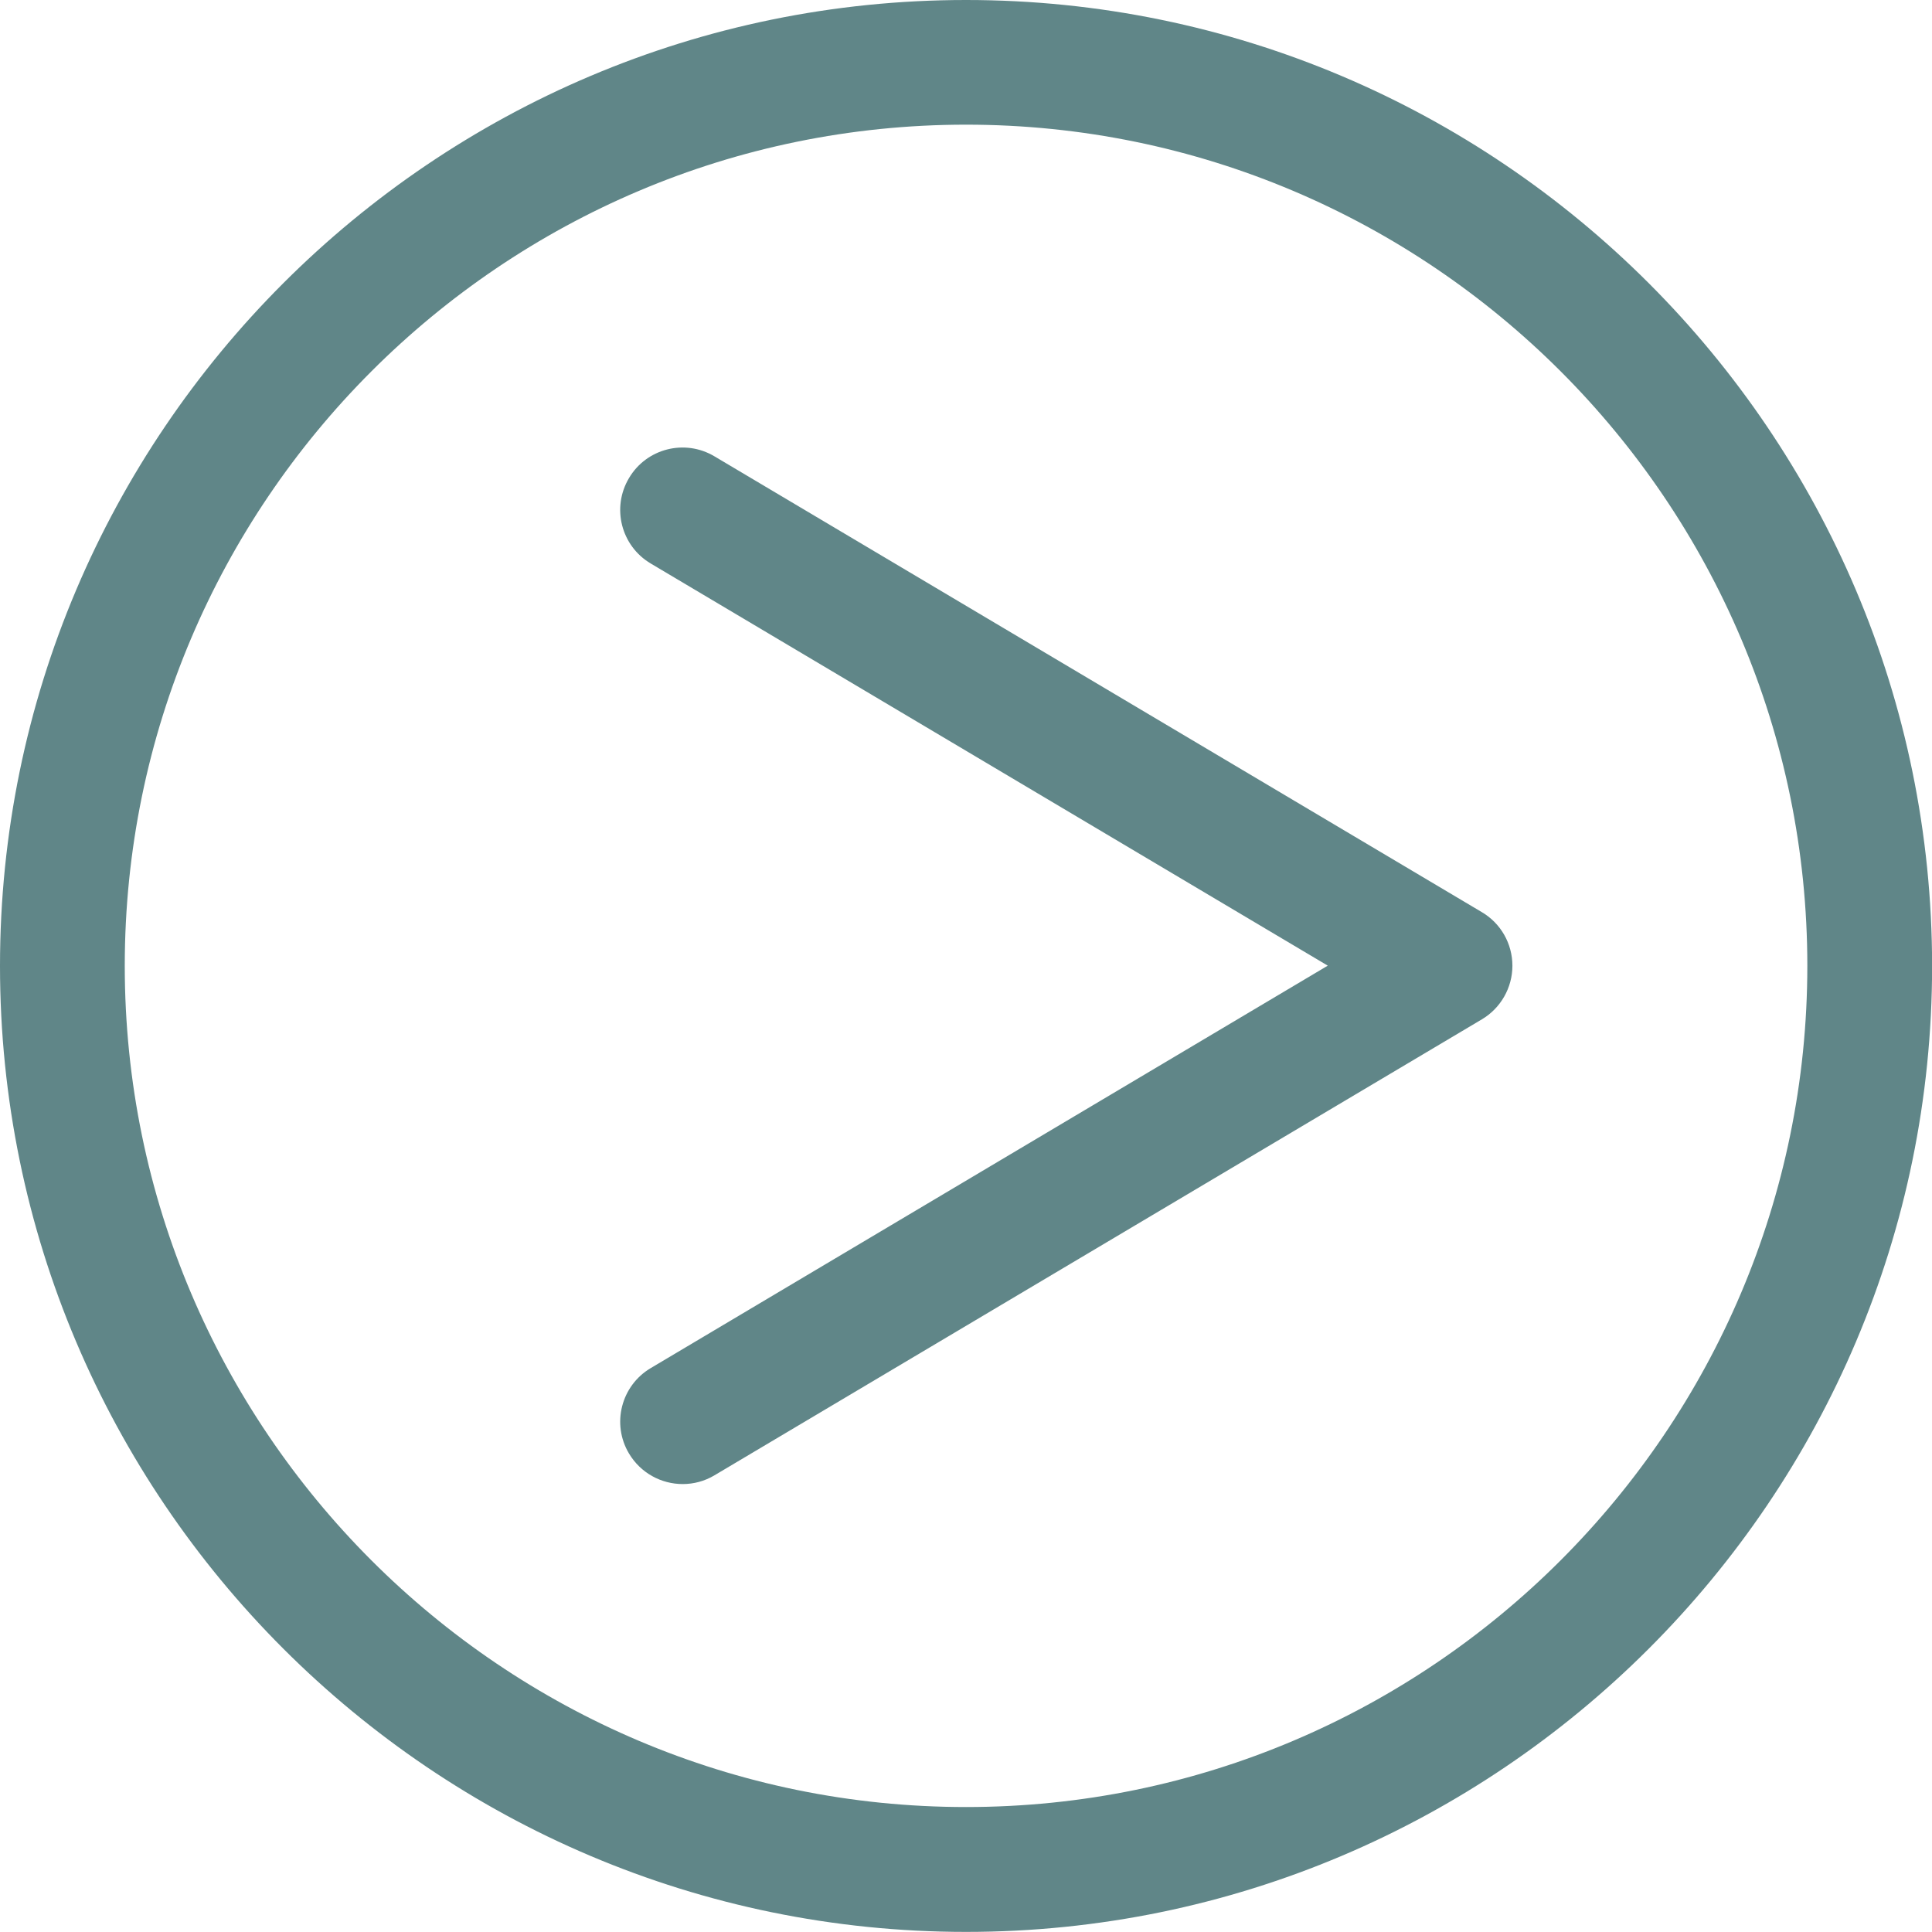
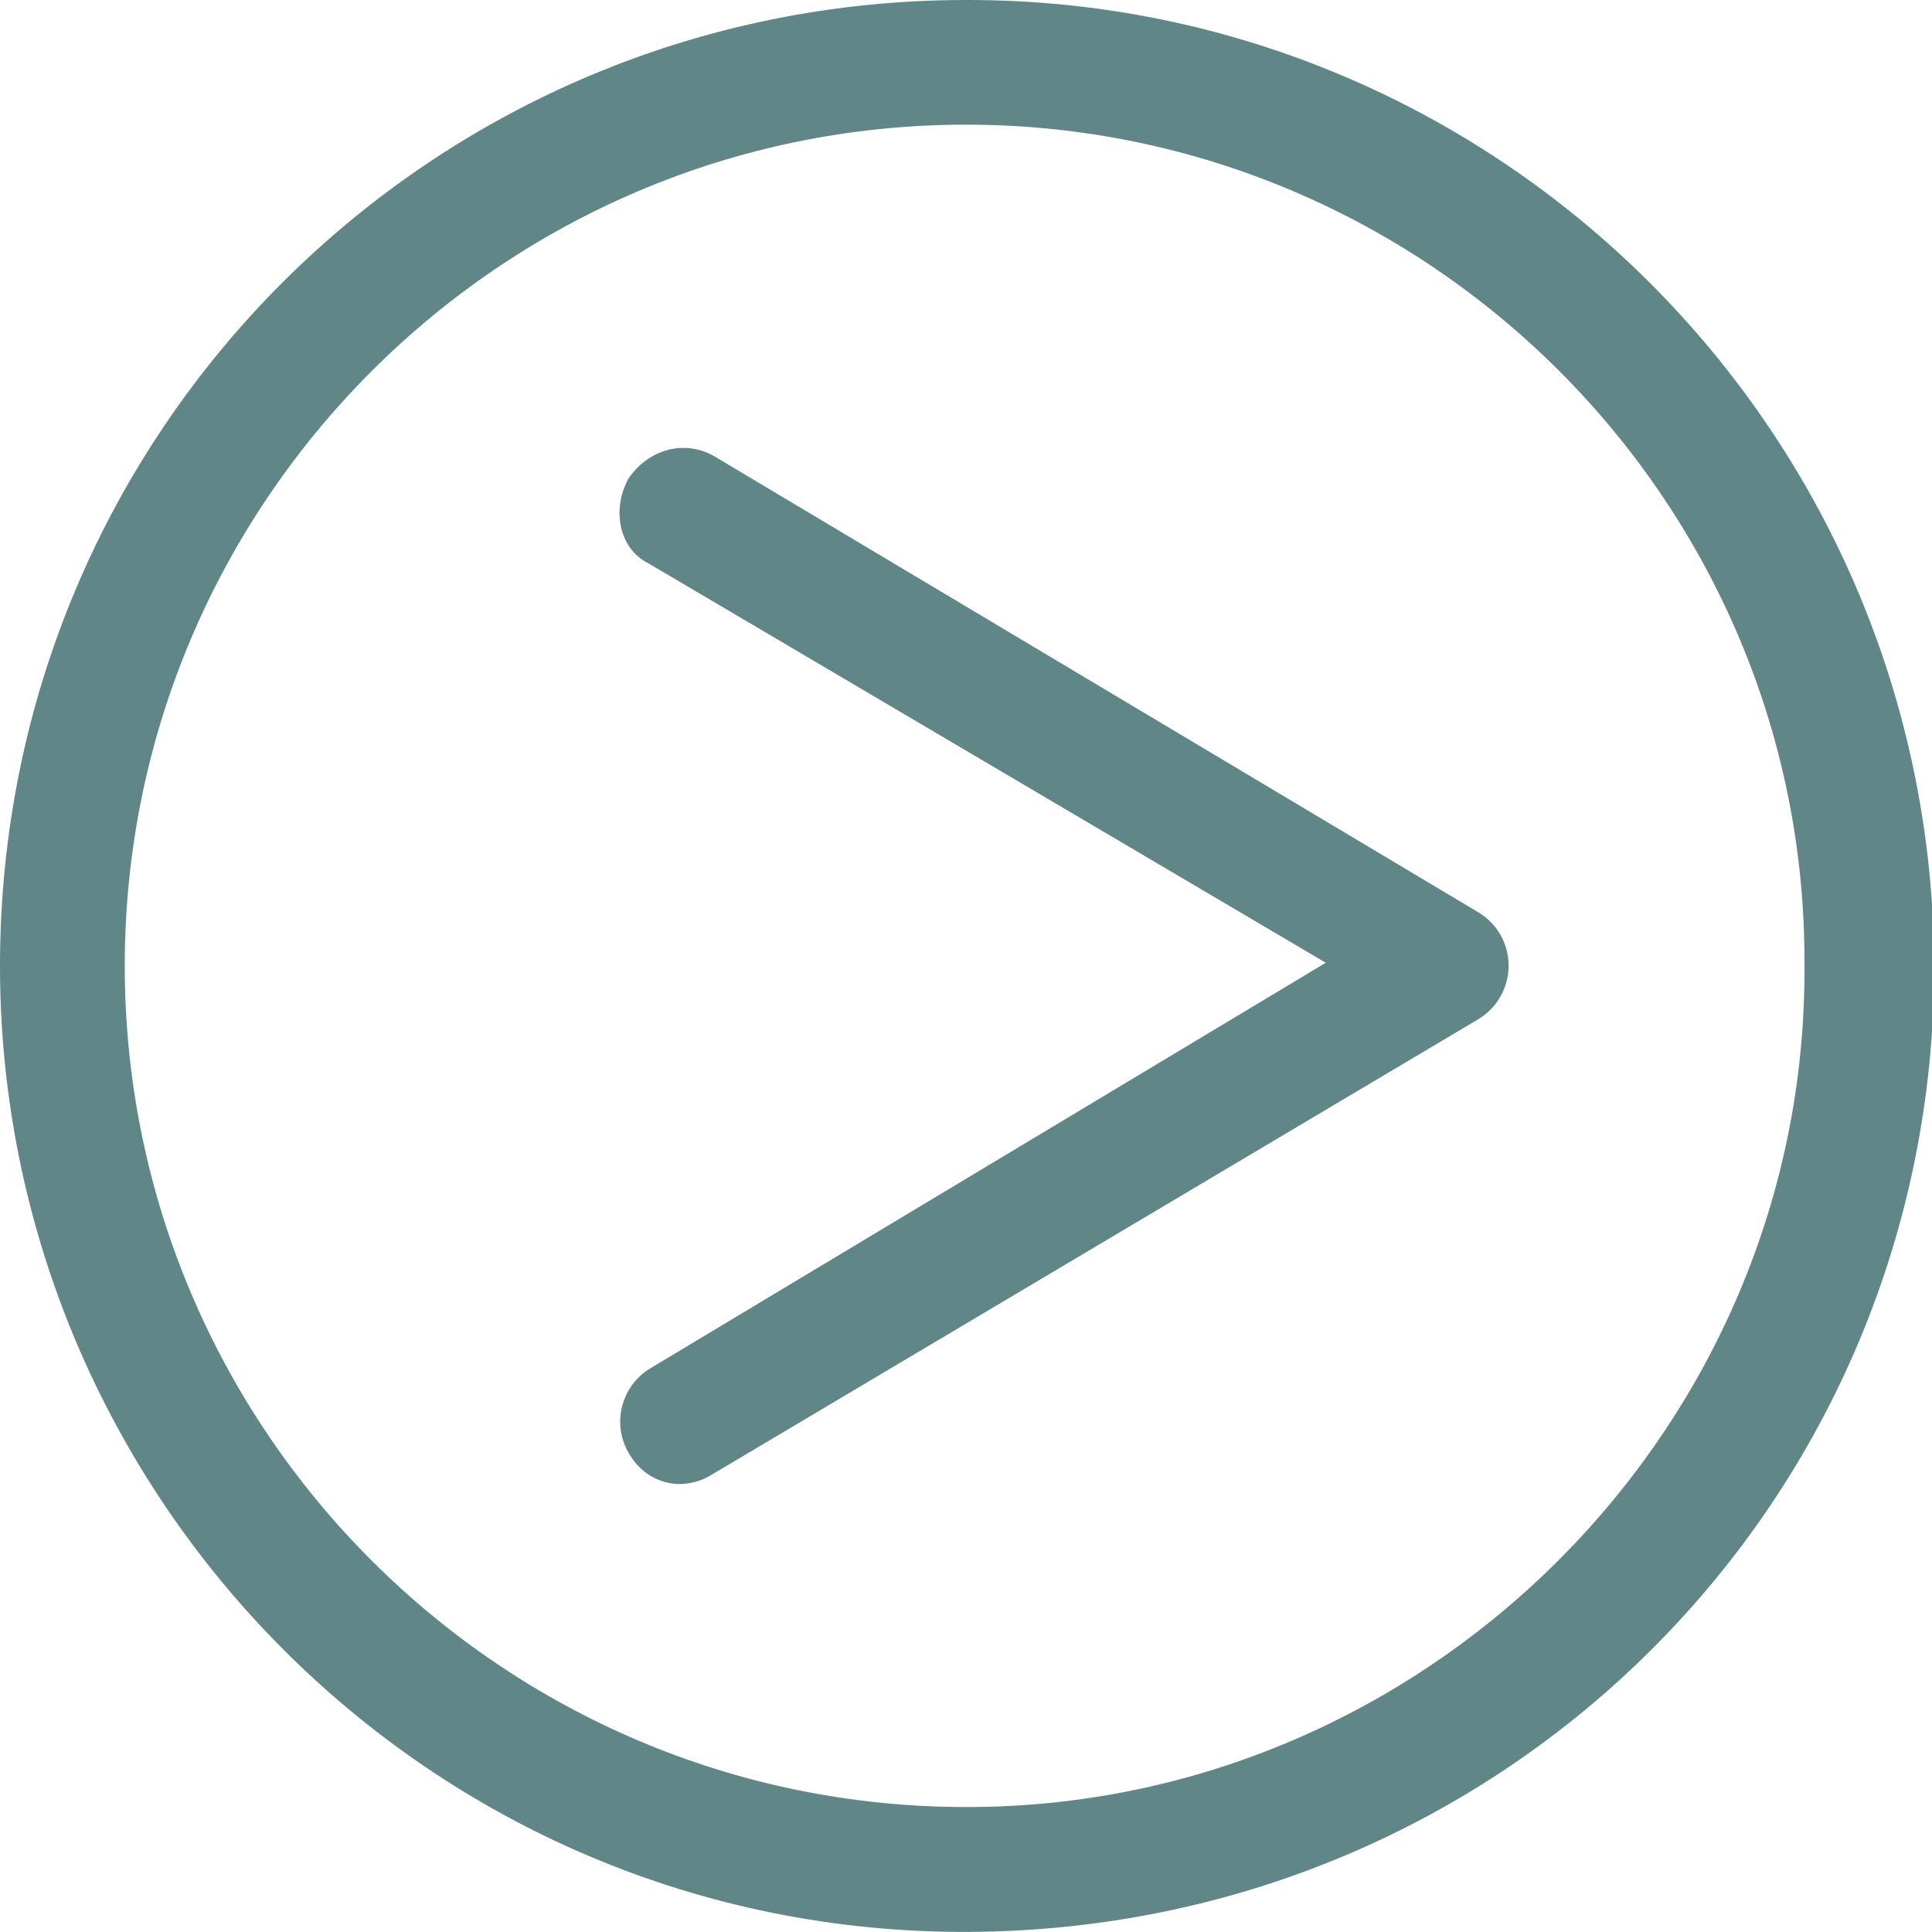
- <svg xmlns="http://www.w3.org/2000/svg" version="1.1" id="Layer_1" x="0px" y="0px" width="19.357px" height="19.355px" viewBox="0 0 19.357 19.355" enable-background="new 0 0 19.357 19.355" xml:space="preserve">
+ <svg xmlns="http://www.w3.org/2000/svg" version="1.1" x="0px" y="0px" width="19.357px" height="19.355px" viewBox="0 0 19.357 19.355" enable-background="new 0 0 19.357 19.355" xml:space="preserve">
+   <style>.style0{fill:	#608688;}</style>
  <g>
-     <path fill="#608688" d="M7.158,4.572C6.861,4.395,6.477,4.493,6.302,4.79C6.125,5.087,6.223,5.47,6.52,5.646l6.783,4.029   L6.52,13.707c-0.297,0.176-0.395,0.56-0.218,0.856c0.117,0.196,0.324,0.306,0.538,0.306c0.109,0,0.219-0.028,0.319-0.088   l7.688-4.568c0.189-0.112,0.306-0.317,0.306-0.537c0-0.221-0.116-0.425-0.306-0.537L7.158,4.572z" />
-     <path fill="#608688" d="M9.679,0C4.342,0,0,4.341,0,9.678c0,5.336,4.342,9.678,9.679,9.678s9.679-4.342,9.679-9.678   C19.357,4.341,15.016,0,9.679,0z M9.679,18.105c-4.647,0-8.429-3.78-8.429-8.428c0-4.647,3.781-8.428,8.429-8.428   s8.429,3.781,8.429,8.428C18.107,14.325,14.326,18.105,9.679,18.105z" />
+     <path d="M7.158 4.572C6.861 4.4 6.5 4.5 6.3 4.79C6.125 5.1 6.2 5.5 6.5 5.646l6.783 4 L6.52 13.707c-0.297 0.176-0.395 0.56-0.218 0.856c0.117 0.2 0.3 0.3 0.5 0.306c0.109 0 0.219-0.028 0.319-0.088 l7.688-4.568c0.189-0.112 0.306-0.317 0.306-0.537c0-0.221-0.116-0.425-0.306-0.537L7.158 4.572z" class="style0" />
+     <path d="M9.679 0C4.342 0 0 4.3 0 9.678c0 5.3 4.3 9.7 9.7 9.678s9.679-4.342 9.679-9.678 C19.357 4.3 15 0 9.7 0z M9.679 18.105c-4.647 0-8.429-3.78-8.429-8.428c0-4.647 3.781-8.428 8.429-8.428 s8.429 3.8 8.4 8.428C18.107 14.3 14.3 18.1 9.7 18.105z" class="style0" />
  </g>
</svg>
